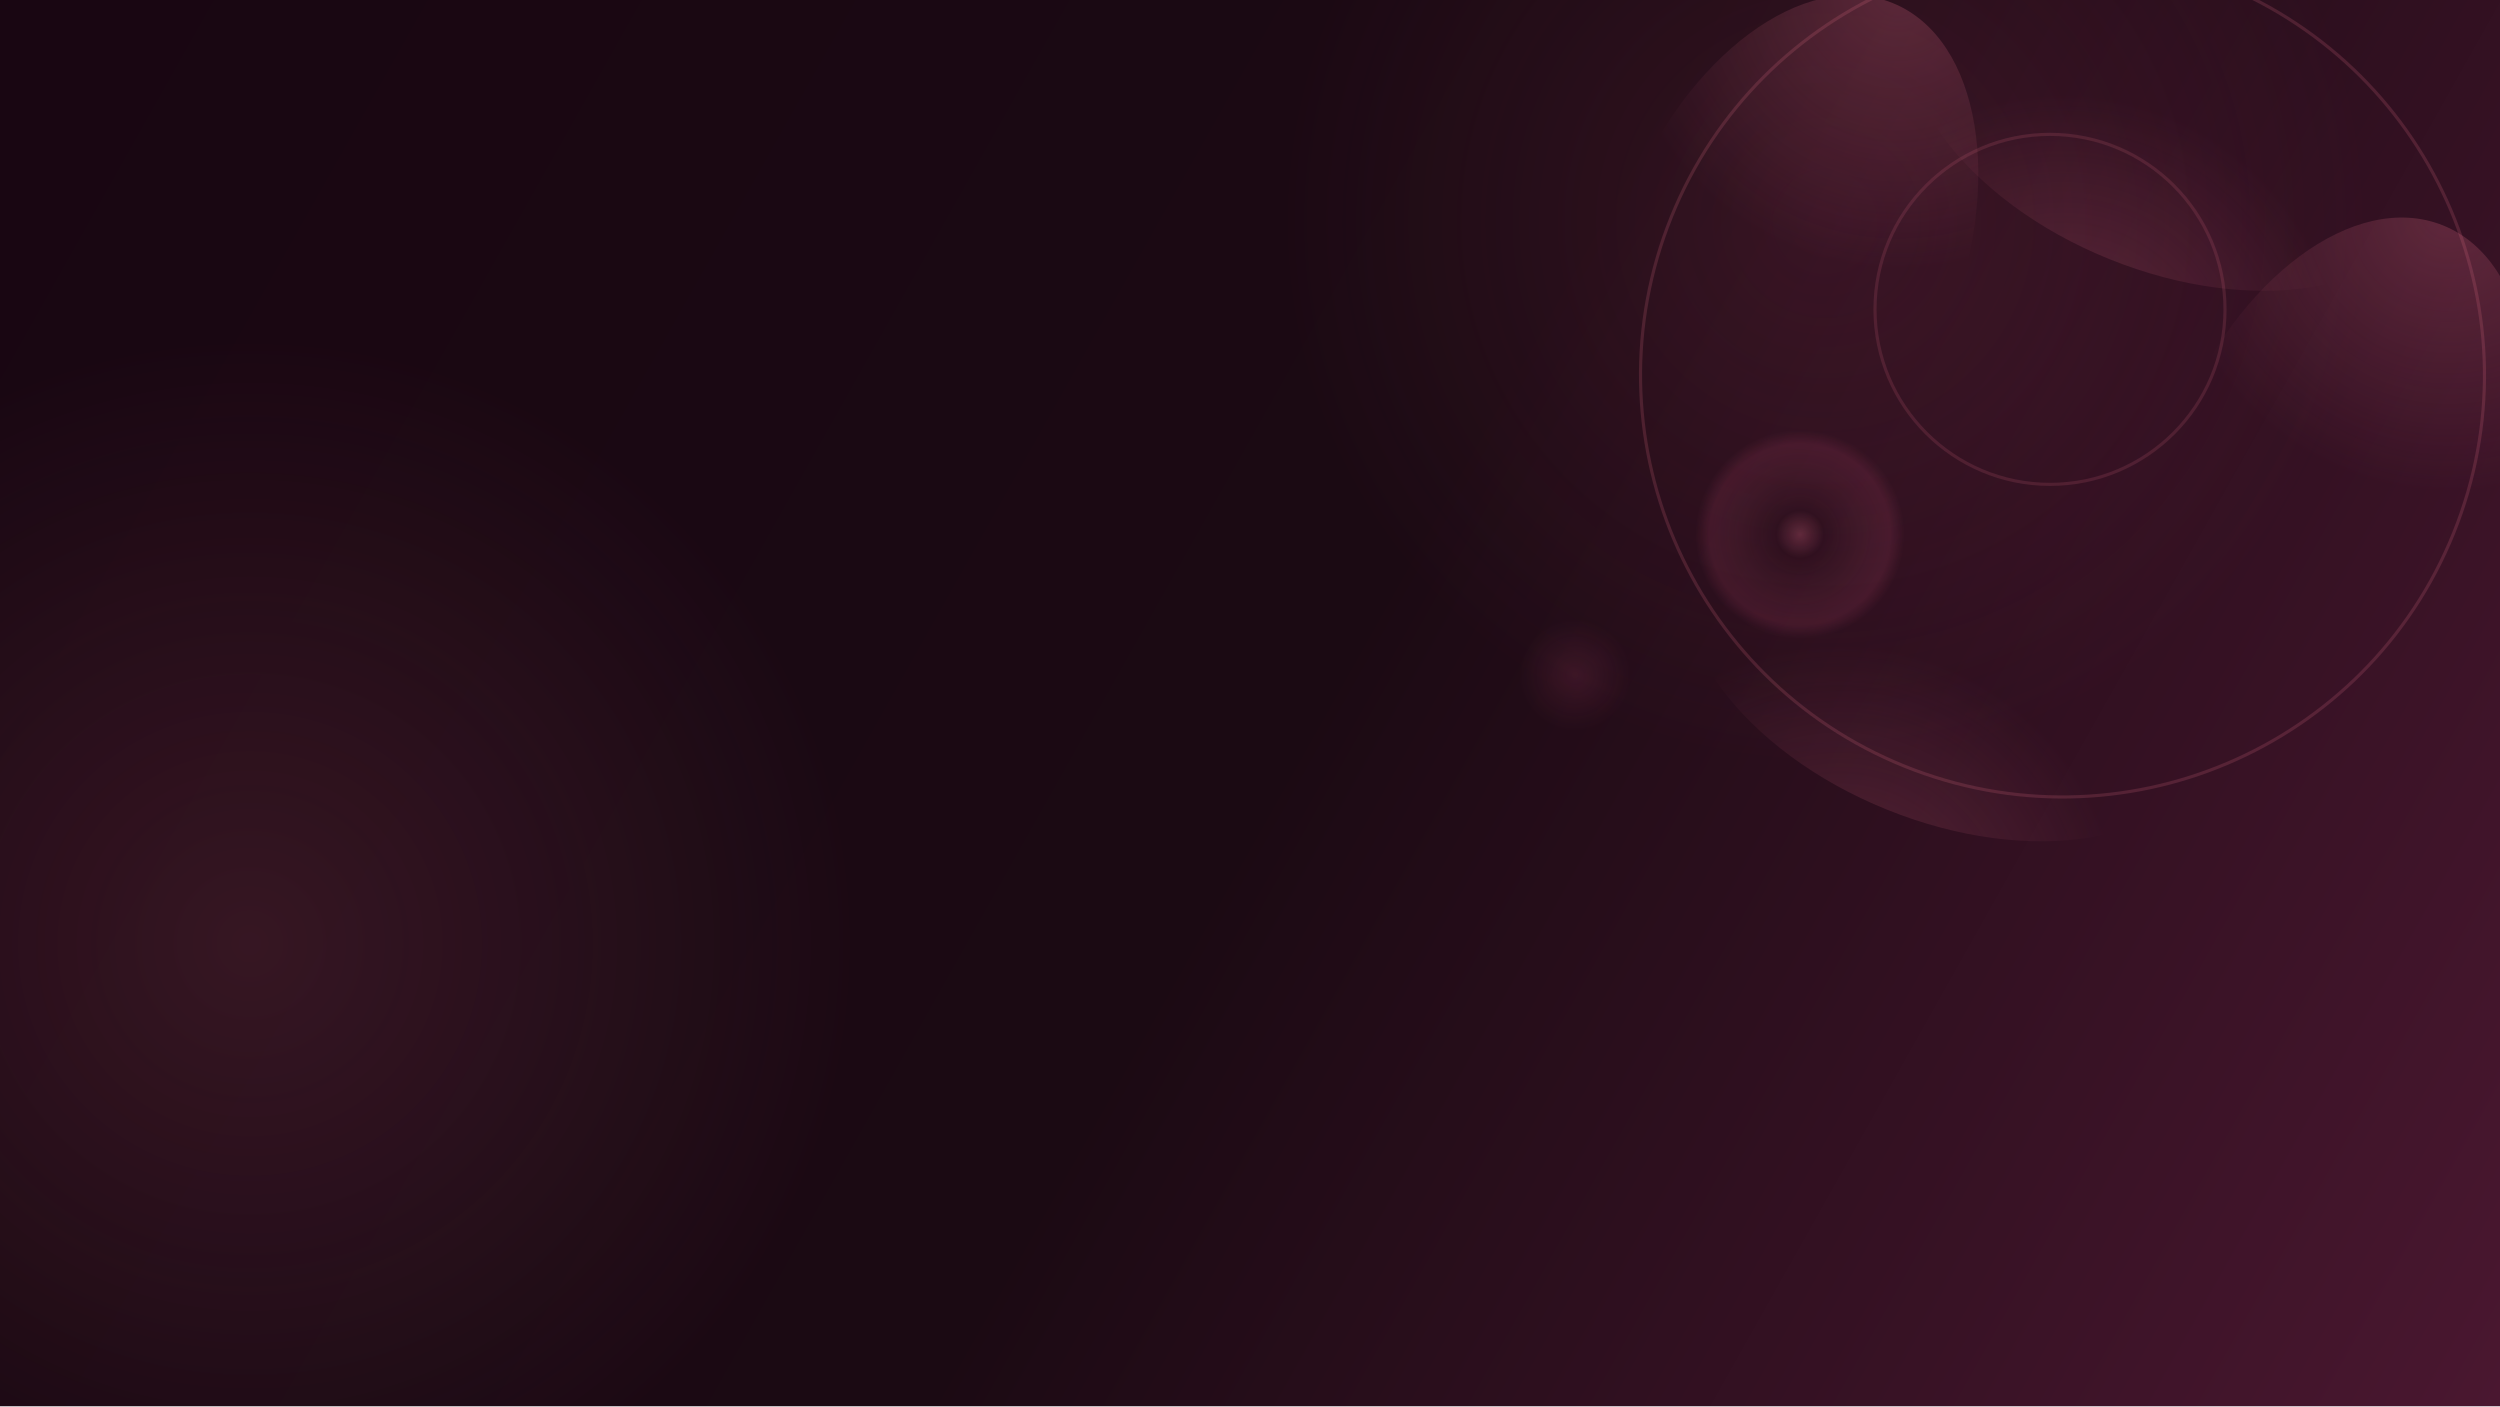
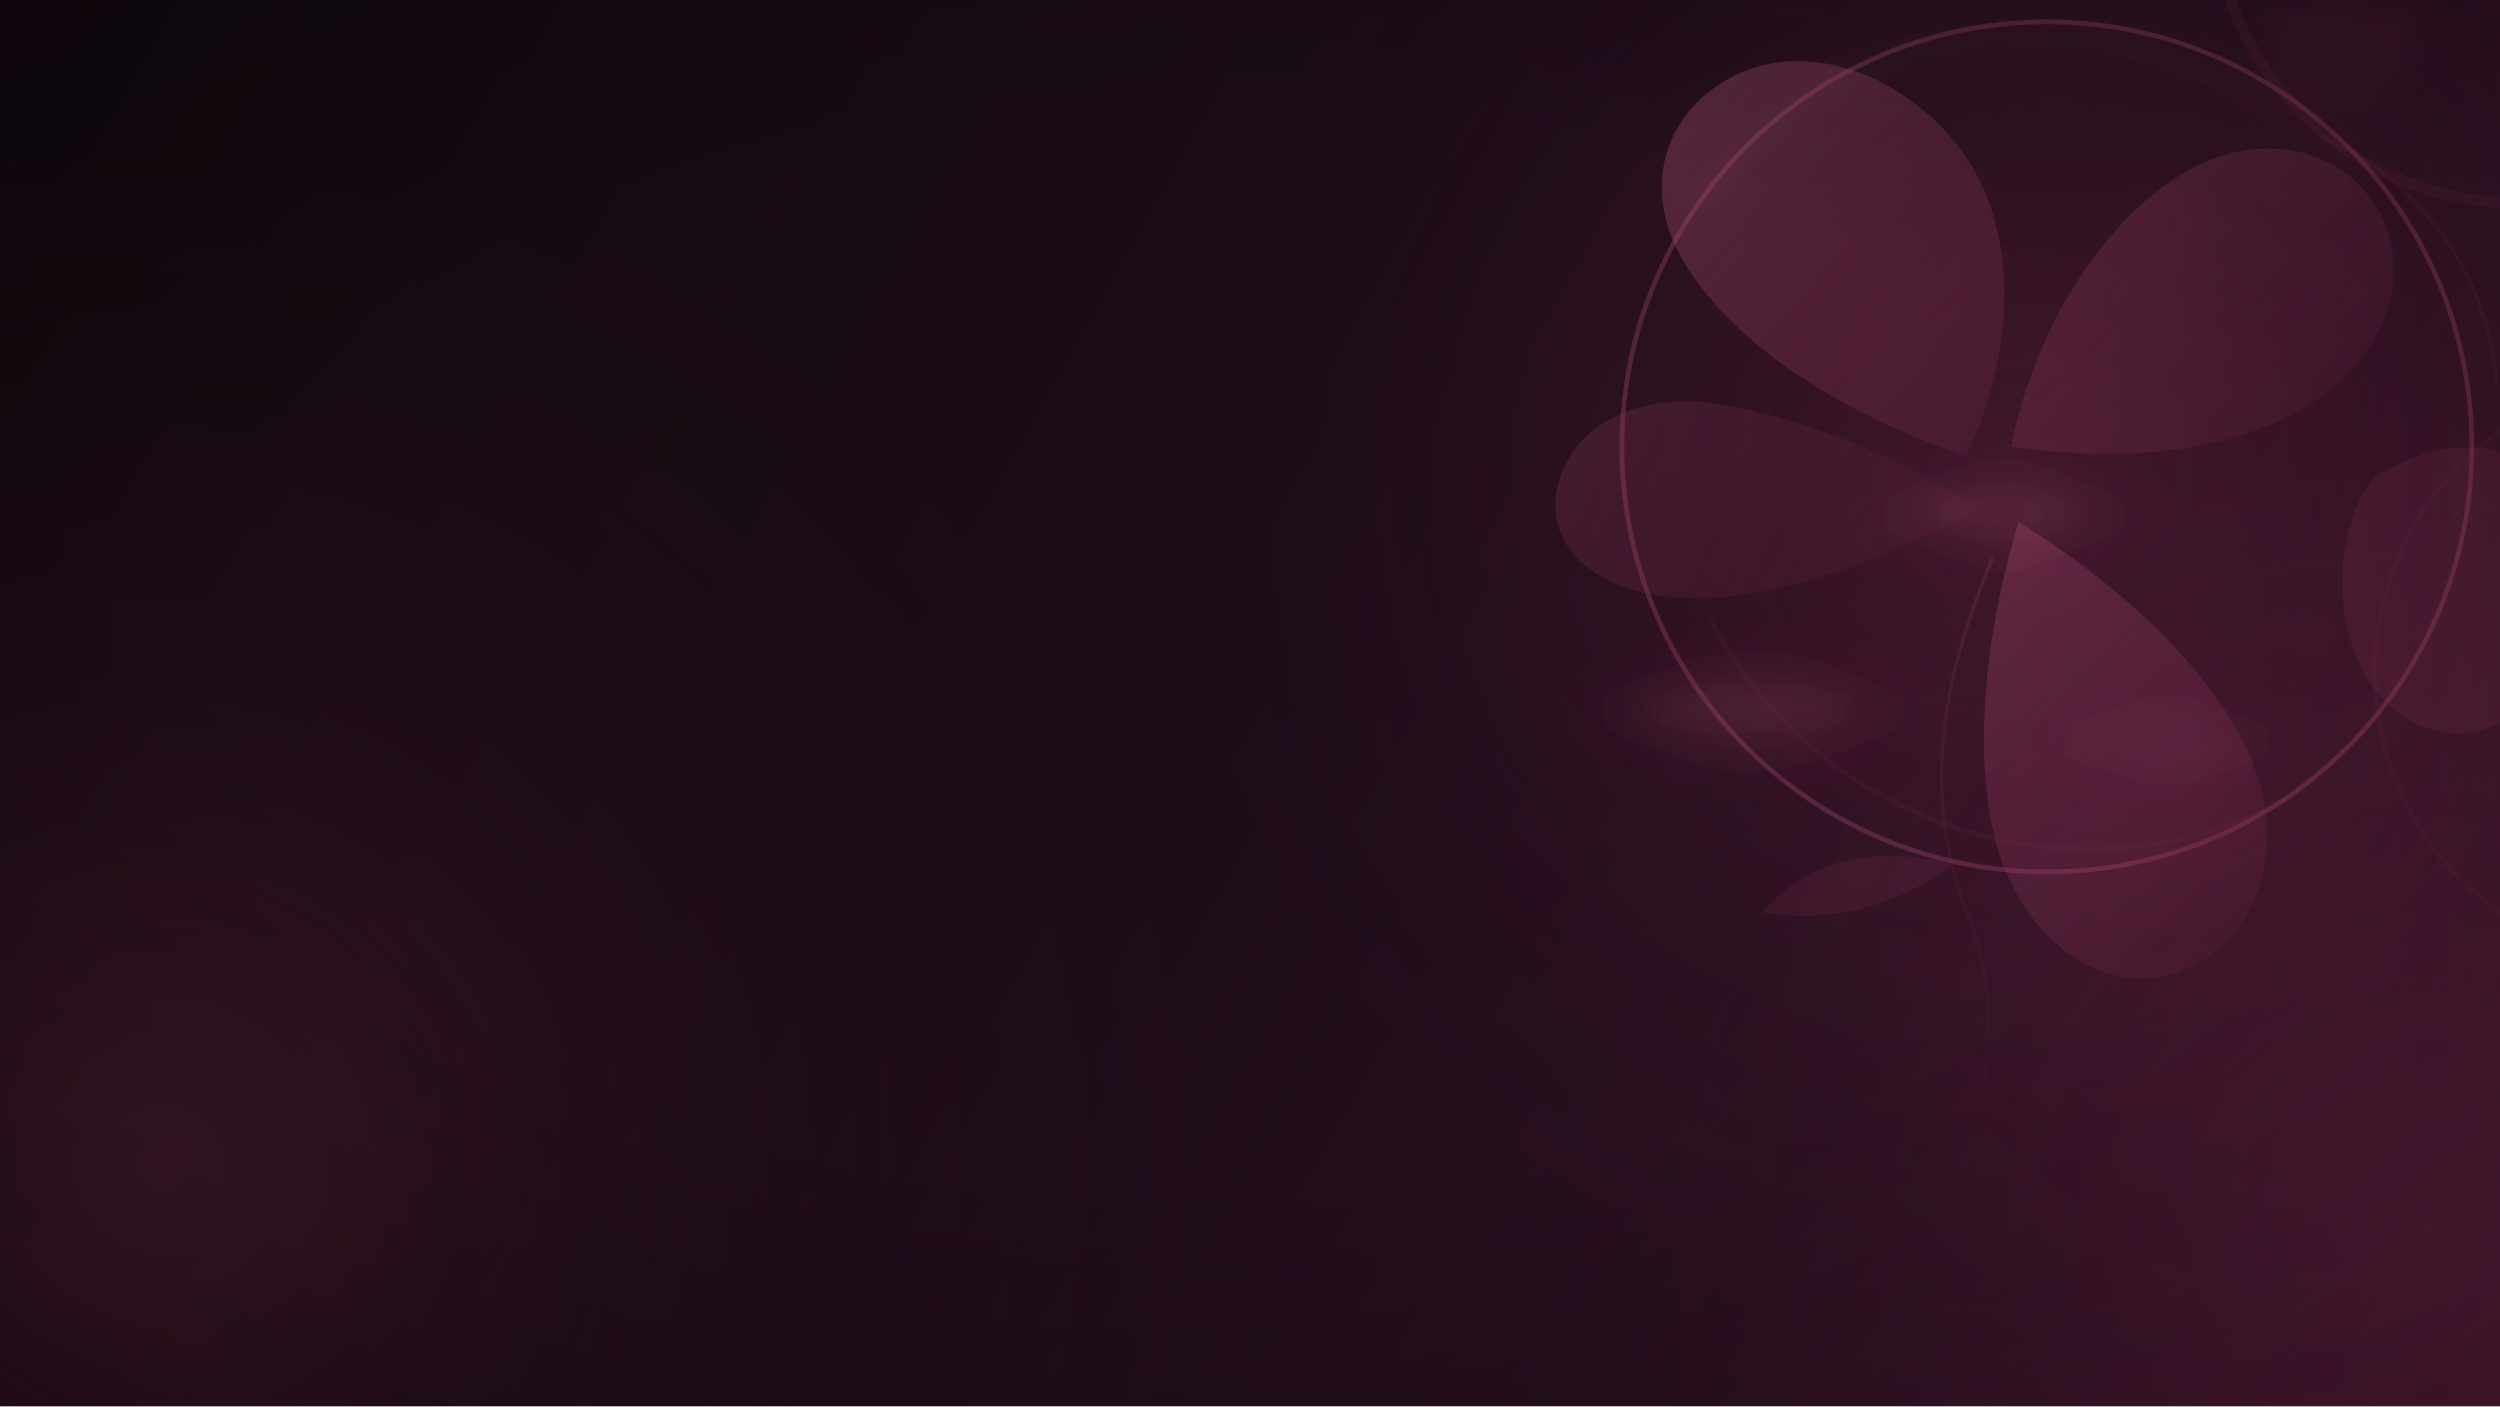
- <svg xmlns="http://www.w3.org/2000/svg" viewBox="0 0 1600 900" preserveAspectRatio="xMidYMid slice">
+ <svg xmlns="http://www.w3.org/2000/svg" preserveAspectRatio="xMidYMid slice" viewBox="0 0 1600 900">
  <defs>
-     <linearGradient id="base" gradientUnits="userSpaceOnUse" x1="0" y1="0" x2="1600" y2="900">
-       <stop stop-color="#190612" />
-       <stop offset=".52" stop-color="#1b0a13" />
-       <stop offset="1" stop-color="#4a1730" />
+     <linearGradient id="a" x1="0" x2="1600" y1="0" y2="900" gradientUnits="userSpaceOnUse">
+       <stop offset="0" stop-color="#11080f" />
+       <stop offset=".44" stop-color="#1a0c16" />
+       <stop offset=".74" stop-color="#2a1020" />
+       <stop offset="1" stop-color="#45172f" />
    </linearGradient>
-     <radialGradient id="bloom-a" gradientUnits="userSpaceOnUse" cx="1152" cy="342" r="304">
-       <stop stop-color="#f27691" stop-opacity=".25" offset="0" />
-       <stop stop-color="#f27691" stop-opacity="0" offset=".05" />
-       <stop stop-color="#bd466d" stop-opacity=".16" offset=".19" />
-       <stop stop-color="#bd466d" stop-opacity="0" offset=".22" />
-       <stop stop-color="#bd466d" stop-opacity="0" offset="1" />
+     <linearGradient id="g" x1="1080" x2="1365" y1="80" y2="330" gradientUnits="userSpaceOnUse">
+       <stop offset="0" stop-color="#bf5a7f" stop-opacity=".3" />
+       <stop offset=".55" stop-color="#9b3c62" stop-opacity=".23" />
+       <stop offset="1" stop-color="#6d2344" stop-opacity=".08" />
+     </linearGradient>
+     <linearGradient id="h" x1="1290" x2="1530" y1="120" y2="355" gradientUnits="userSpaceOnUse">
+       <stop offset="0" stop-color="#b64e75" stop-opacity=".28" />
+       <stop offset=".56" stop-color="#94365c" stop-opacity=".2" />
+       <stop offset="1" stop-color="#682140" stop-opacity=".07" />
+     </linearGradient>
+     <linearGradient id="i" x1="1240" x2="1515" y1="390" y2="650" gradientUnits="userSpaceOnUse">
+       <stop offset="0" stop-color="#bc547a" stop-opacity=".31" />
+       <stop offset=".58" stop-color="#97385e" stop-opacity=".22" />
+       <stop offset="1" stop-color="#6a2241" stop-opacity=".08" />
+     </linearGradient>
+     <linearGradient id="j" x1="990" x2="1290" y1="320" y2="490" gradientUnits="userSpaceOnUse">
+       <stop offset="0" stop-color="#ad466e" stop-opacity=".24" />
+       <stop offset="1" stop-color="#6c2241" stop-opacity=".06" />
+     </linearGradient>
+     <linearGradient id="m" x1="1170" x2="1350" y1="350" y2="760" gradientUnits="userSpaceOnUse">
+       <stop offset="0" stop-color="#c55d83" stop-opacity=".17" />
+       <stop offset=".55" stop-color="#96385d" stop-opacity=".08" />
+       <stop offset="1" stop-color="#5c2039" stop-opacity="0" />
+     </linearGradient>
+     <radialGradient id="b" cx="105" cy="745" r="690" gradientUnits="userSpaceOnUse">
+       <stop offset="0" stop-color="#a33b61" stop-opacity=".24" />
+       <stop offset=".42" stop-color="#752545" stop-opacity=".1" />
+       <stop offset="1" stop-color="#2a0d1c" stop-opacity="0" />
    </radialGradient>
-     <radialGradient id="bloom-b" gradientUnits="userSpaceOnUse" cx="1008" cy="432" r="448">
-       <stop stop-color="#bd466d" stop-opacity=".16" />
-       <stop stop-color="#bd466d" stop-opacity="0" offset=".08" />
-       <stop stop-color="#bd466d" stop-opacity="0" offset="1" />
+     <radialGradient id="c" cx="1290" cy="310" r="560" gradientUnits="userSpaceOnUse">
+       <stop offset="0" stop-color="#963557" stop-opacity=".2" />
+       <stop offset=".44" stop-color="#6d2240" stop-opacity=".09" />
+       <stop offset="1" stop-color="#351021" stop-opacity="0" />
    </radialGradient>
-     <radialGradient id="petal" gradientUnits="userSpaceOnUse" cx="0" cy="0" r="180">
-       <stop stop-color="#f27691" stop-opacity=".23" />
-       <stop offset="1" stop-color="#f27691" stop-opacity="0" />
+     <radialGradient id="d" cx="1545" cy="780" r="500" gradientUnits="userSpaceOnUse">
+       <stop offset="0" stop-color="#8c3152" stop-opacity=".16" />
+       <stop offset="1" stop-color="#381126" stop-opacity="0" />
    </radialGradient>
-     <radialGradient id="aurora-left" gradientUnits="userSpaceOnUse" cx="160" cy="604" r="390">
-       <stop stop-color="#f27691" stop-opacity=".13" />
-       <stop offset="1" stop-color="#f27691" stop-opacity="0" />
+     <radialGradient id="l" cx=".5" cy=".5" r=".66">
+       <stop offset="0" stop-color="#cb6187" stop-opacity=".4" />
+       <stop offset=".44" stop-color="#9d3c62" stop-opacity=".22" />
+       <stop offset="1" stop-color="#6b2141" stop-opacity="0" />
    </radialGradient>
-     <radialGradient id="aurora-right" gradientUnits="userSpaceOnUse" cx="1168" cy="142" r="350">
-       <stop stop-color="#bd466d" stop-opacity=".15" />
-       <stop offset="1" stop-color="#bd466d" stop-opacity="0" />
+     <radialGradient id="n" cx=".49" cy=".46" r=".82">
+       <stop offset=".46" stop-opacity="0" />
+       <stop offset="1" stop-color="#050207" stop-opacity=".3" />
    </radialGradient>
+     <filter id="f" width="180%" height="260%" x="-40%" y="-80%">
+       <feGaussianBlur stdDeviation="10" />
+     </filter>
+     <filter id="k" width="180%" height="280%" x="-40%" y="-90%">
+       <feGaussianBlur stdDeviation="18" />
+     </filter>
+     <filter id="e" width="220%" height="220%" x="-60%" y="-60%">
+       <feGaussianBlur stdDeviation="68" />
+     </filter>
  </defs>
-   <rect width="1600" height="900" fill="url(#base)" />
-   <rect width="1600" height="900" fill="url(#bloom-a)" />
-   <rect width="1600" height="900" fill="url(#bloom-b)" />
-   <rect width="1600" height="900" fill="url(#aurora-left)" />
-   <rect width="1600" height="900" fill="url(#aurora-right)" />
-   <circle cx="1312" cy="198" r="112" fill="none" stroke="#f27691" stroke-opacity=".14" stroke-width="2" />
-   <g transform="translate(1320 240) rotate(22)">
-     <ellipse cx="0" cy="-190" rx="180" ry="110" fill="url(#petal)" />
-     <ellipse cx="190" cy="0" rx="180" ry="110" fill="url(#petal)" transform="rotate(90 190 0)" />
-     <ellipse cx="0" cy="190" rx="180" ry="110" fill="url(#petal)" transform="rotate(180 0 190)" />
-     <ellipse cx="-190" cy="0" rx="180" ry="110" fill="url(#petal)" transform="rotate(270 -190 0)" />
-     <circle r="270" fill="none" stroke="#f27691" stroke-opacity=".17" stroke-width="2" />
+   <path fill="url(#a)" d="M0 0h1600v900H0z" />
+   <path fill="url(#b)" d="M0 0h1600v900H0z" />
+   <path fill="url(#c)" d="M0 0h1600v900H0z" />
+   <path fill="url(#d)" d="M0 0h1600v900H0z" />
+   <ellipse cx="1295" cy="315" fill="#7d2949" filter="url(#e)" opacity=".05" rx="375" ry="315" />
+   <ellipse cx="1448" cy="608" fill="#80304e" filter="url(#e)" opacity=".04" rx="255" ry="225" />
+   <circle cx="1310" cy="286" r="272" fill="none" stroke="#bd567c" stroke-opacity=".285" stroke-width="3" />
+   <path fill="none" stroke="#da7397" stroke-linecap="round" stroke-opacity=".075" stroke-width="8" d="M1087 128a272 272 0 0 1 423-12" filter="url(#f)" />
+   <path fill="none" stroke="#a94168" stroke-linecap="round" stroke-opacity=".075" stroke-width="3" d="M1095 397a272 272 0 0 0 370 114" />
+   <path fill="url(#g)" d="M1258 292c-69-24-140-63-177-119-32-48-18-99 26-123 46-25 107-5 145 42 39 48 41 128 6 200" />
+   <path fill="url(#h)" d="M1287 286c13-64 47-129 98-167 48-36 105-30 133 9 28 40 12 93-30 124-49 36-120 45-201 34" opacity=".92" />
+   <path fill="url(#i)" d="M1292 334c59 37 120 89 147 148 26 57 8 115-37 137-48 22-97-9-119-63-22-55-15-144 9-222" opacity=".9" />
+   <path fill="url(#j)" d="M1267 326c-61 32-136 62-198 56-54-5-83-38-71-75 12-39 57-58 110-47 61 12 119 39 159 66" opacity=".8" />
+   <path fill="#9e3b60" d="M1518 307c48-34 104-25 131 19 25 41 8 95-37 129-39 30-84 9-102-30-17-37-14-88 8-118" opacity=".16" />
+   <g fill="url(#l)" filter="url(#k)">
+     <ellipse cx="1282" cy="329" opacity=".54" rx="88" ry="29" />
+     <ellipse cx="1122" cy="455" opacity=".58" rx="111" ry="33" />
+     <ellipse cx="1386" cy="474" opacity=".43" rx="83" ry="25" />
  </g>
+   <g filter="url(#f)">
+     <ellipse cx="1280" cy="327" fill="#d46a90" opacity=".055" rx="55" ry="14" />
+     <ellipse cx="1120" cy="453" fill="#ca5c82" opacity=".05" rx="70" ry="17" />
+   </g>
+   <path fill="none" stroke="url(#m)" stroke-linecap="round" stroke-width="2.2" d="M1275 358c-38 89-42 162-15 229 20 49 17 118-20 203" />
+   <path fill="#9f3d62" d="M1248 553c-50-13-92-2-120 31 44 7 85-4 120-29Z" opacity=".13" />
+   <circle cx="1612" cy="-66" r="196" fill="none" stroke="#923254" stroke-opacity=".12" stroke-width="7" />
+   <circle cx="1708" cy="430" r="188" fill="none" stroke="#a13b60" stroke-opacity=".075" stroke-width="3" />
+   <path fill="none" stroke="#a94168" stroke-opacity=".09" stroke-width="2.4" d="M1485 87a190 190 0 0 1 113 158" />
+   <circle cx="1498" cy="21" r="47" fill="#922e54" filter="url(#f)" opacity=".085" />
+   <circle cx="1378" cy="146" r="21" fill="#b34c72" filter="url(#f)" opacity=".03" />
+   <path fill="url(#n)" d="M0 0h1600v900H0z" />
</svg>
